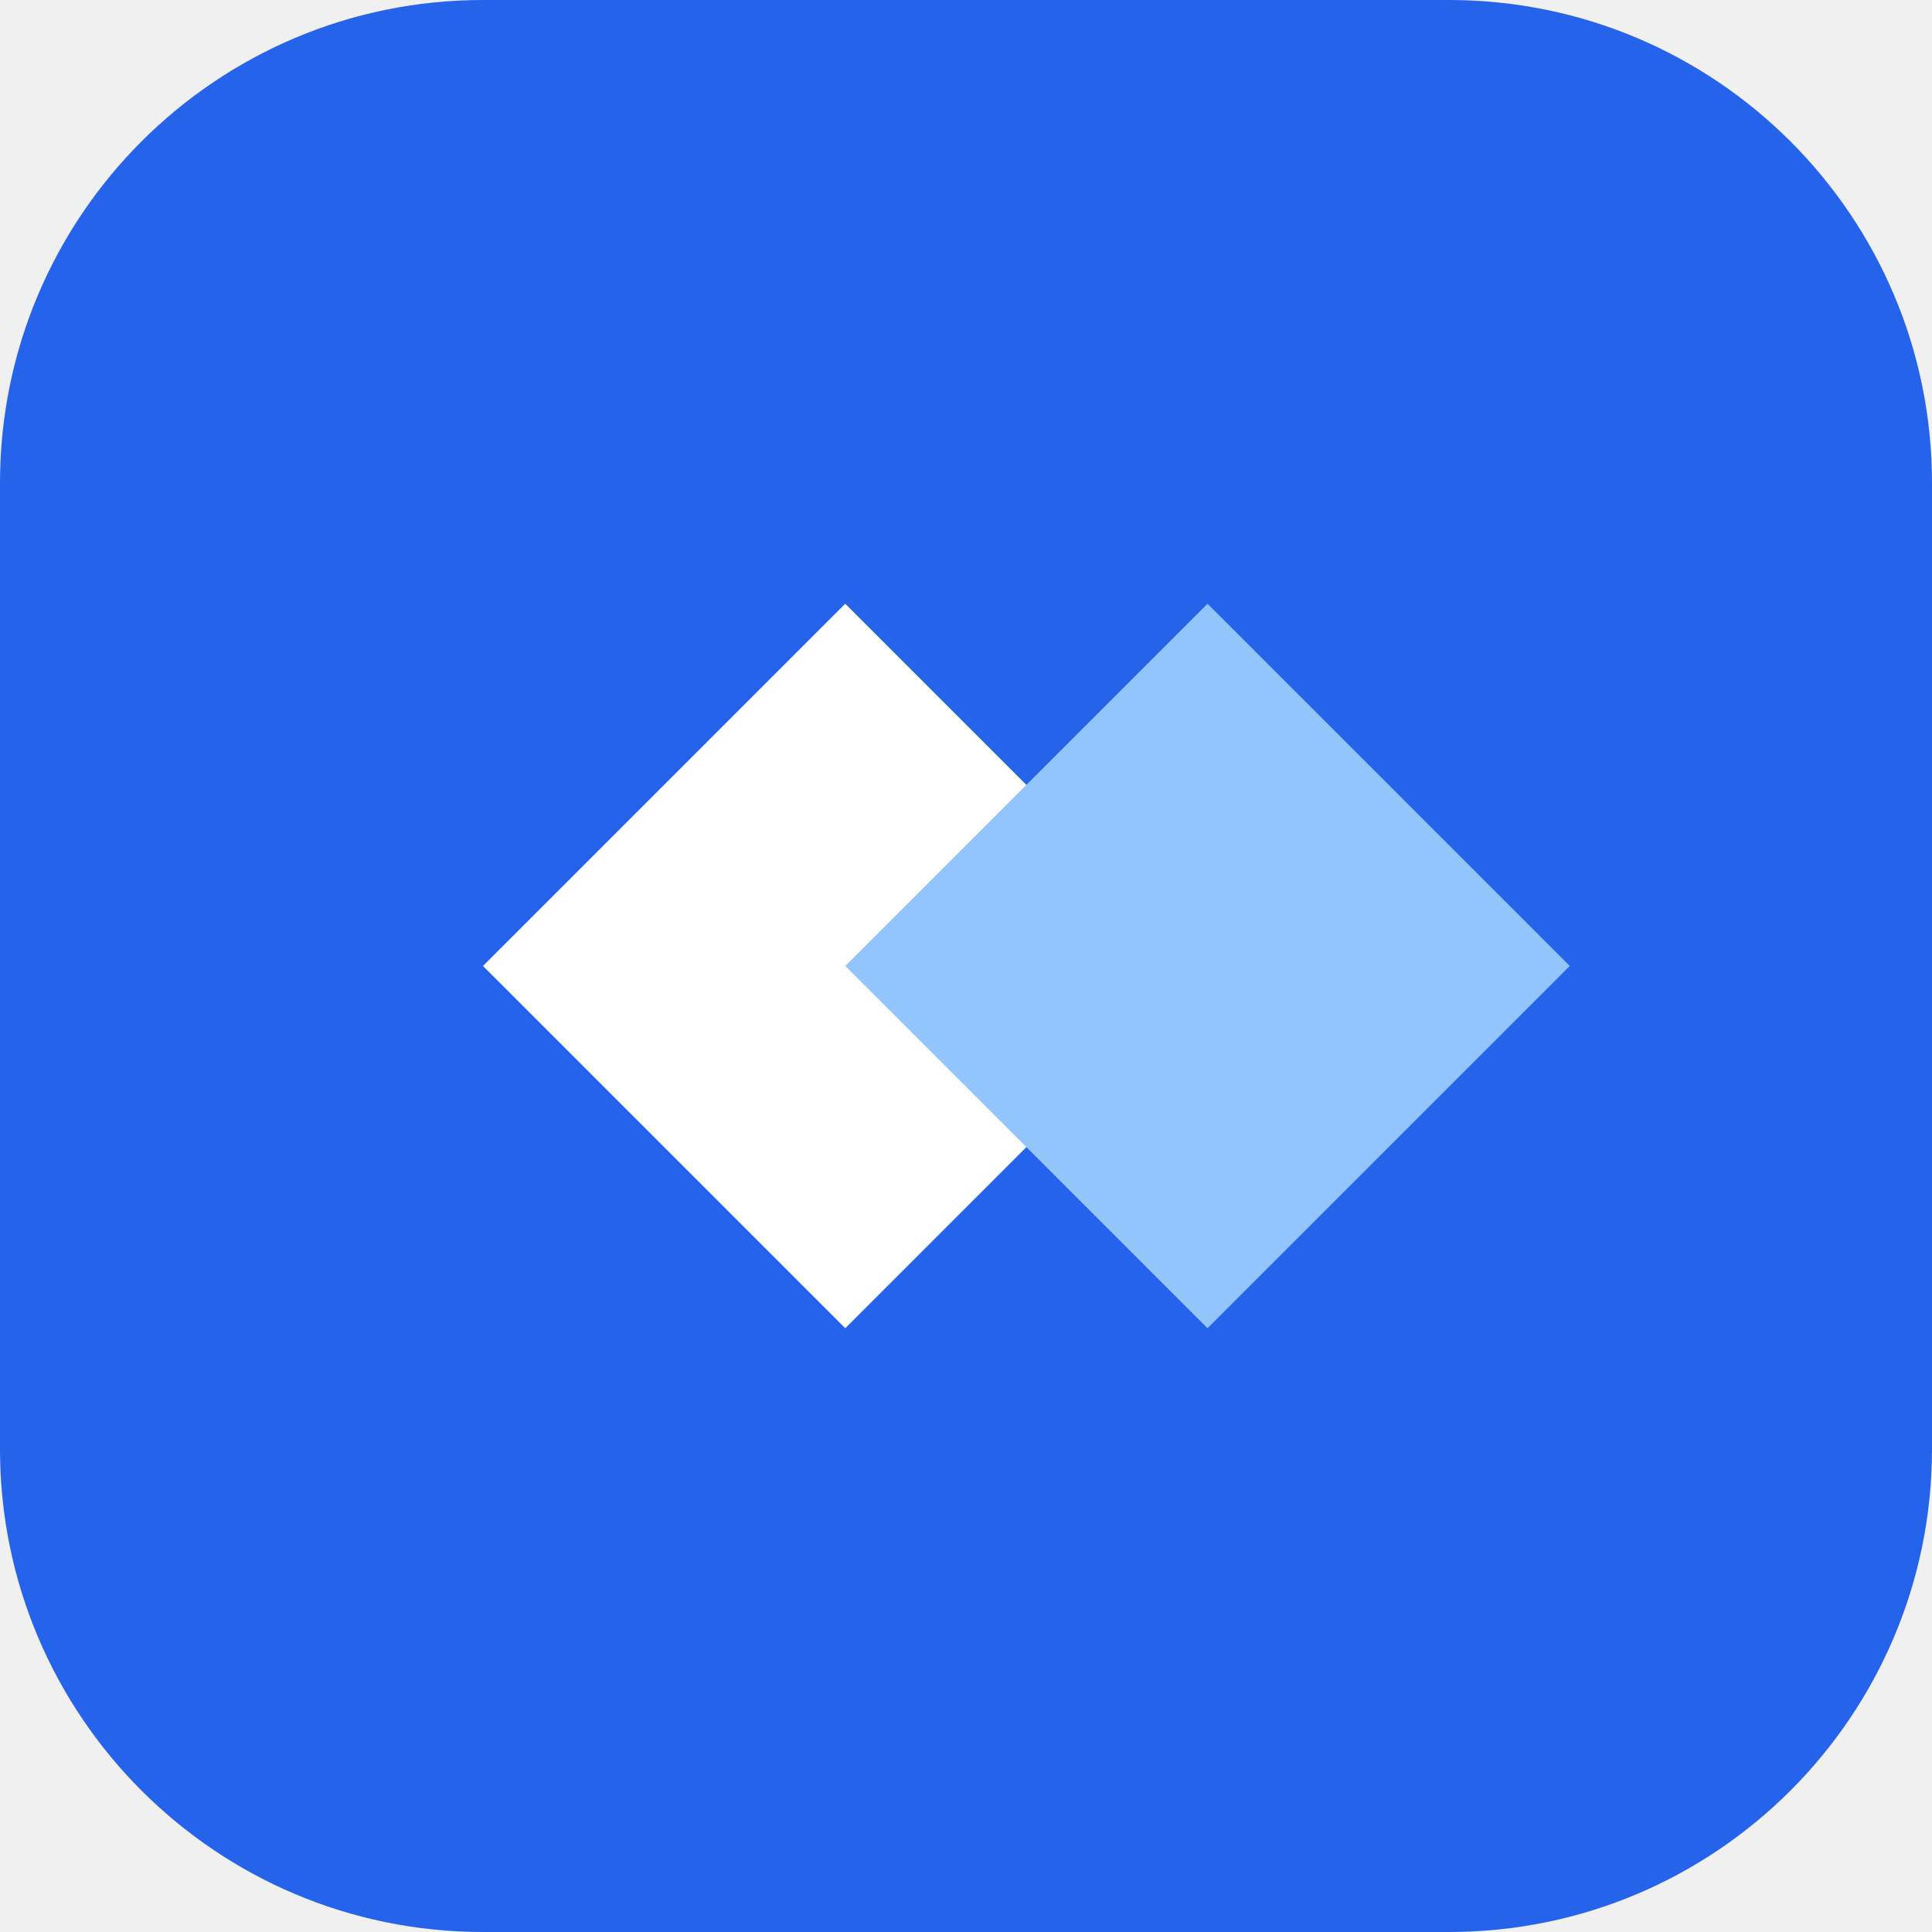
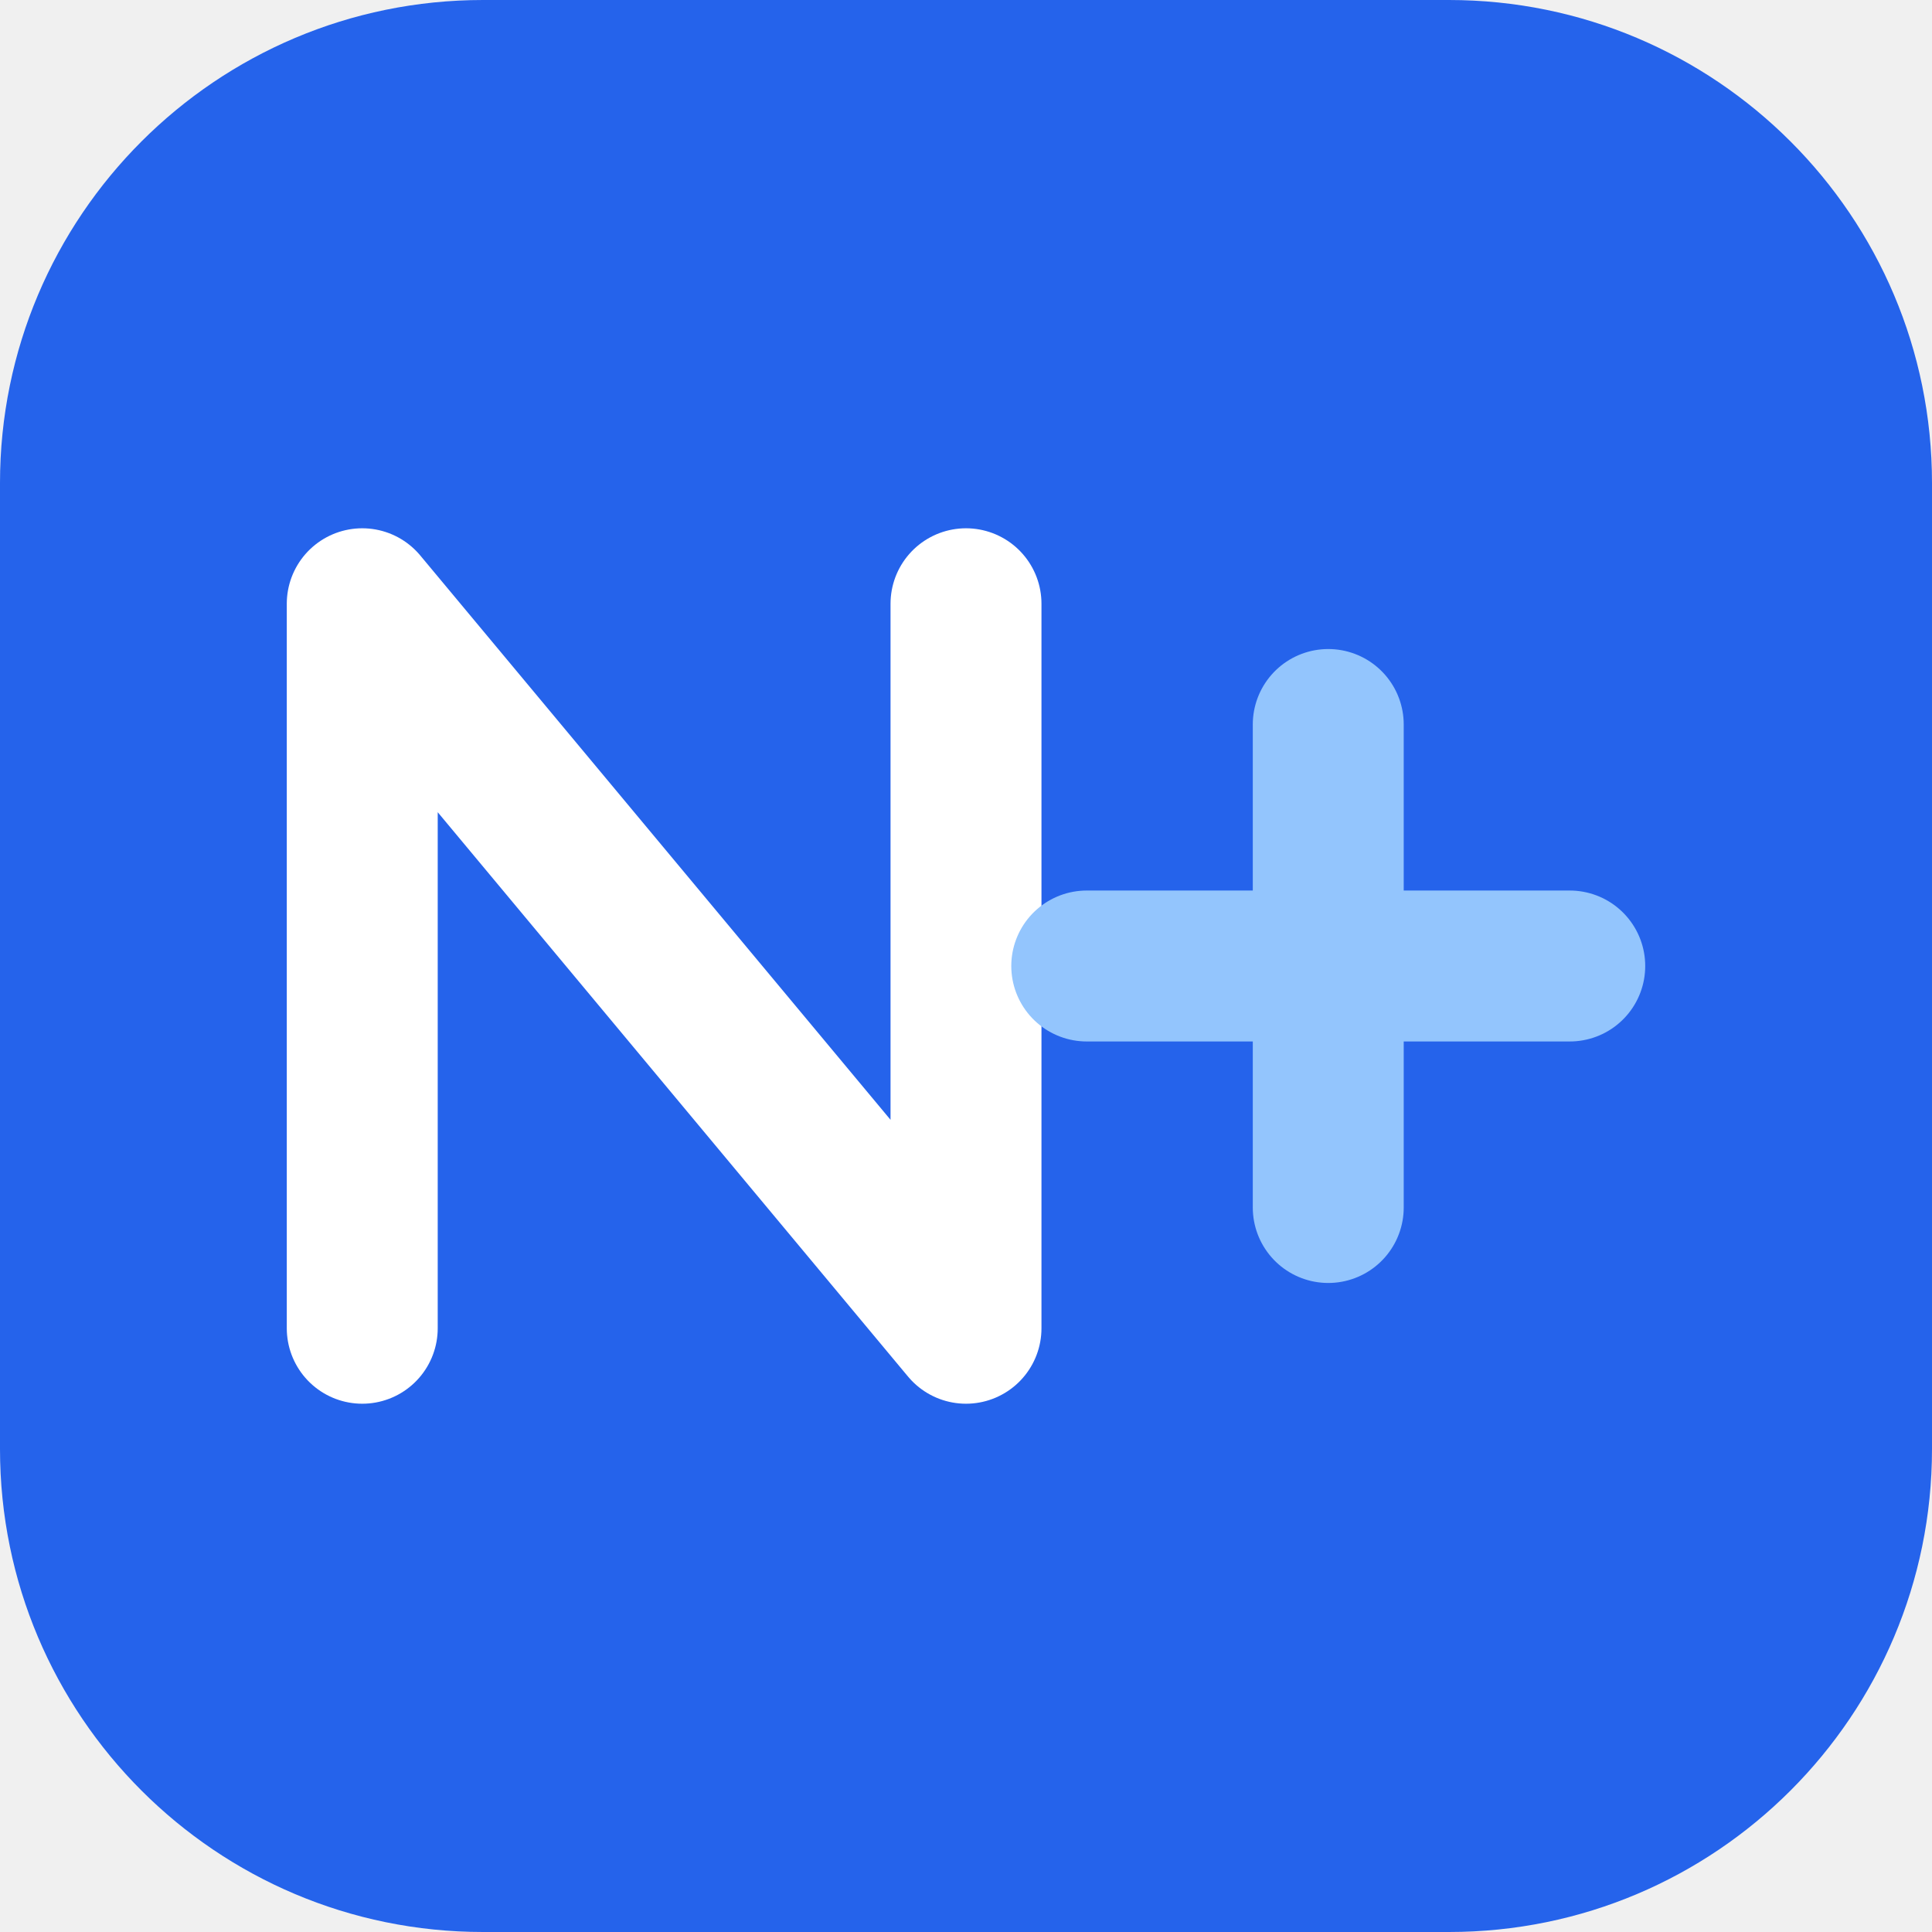
<svg xmlns="http://www.w3.org/2000/svg" width="32" height="32" viewBox="0 0 32 32" fill="none">
  <rect width="32" height="32" rx="8" fill="#2563EB" />
-   <path d="M8 16L14 10L20 16L14 22Z" fill="white" />
-   <path d="M14 16L20 10L26 16L20 22Z" fill="#93c5fd" />
+   <path d="M6 22V10L16 22V10" stroke="white" stroke-width="2.5" stroke-linecap="round" stroke-linejoin="round" />
+   <path d="M18 16H26M22 12V20" stroke="#93c5fd" stroke-width="2.5" stroke-linecap="round" />
</svg>
